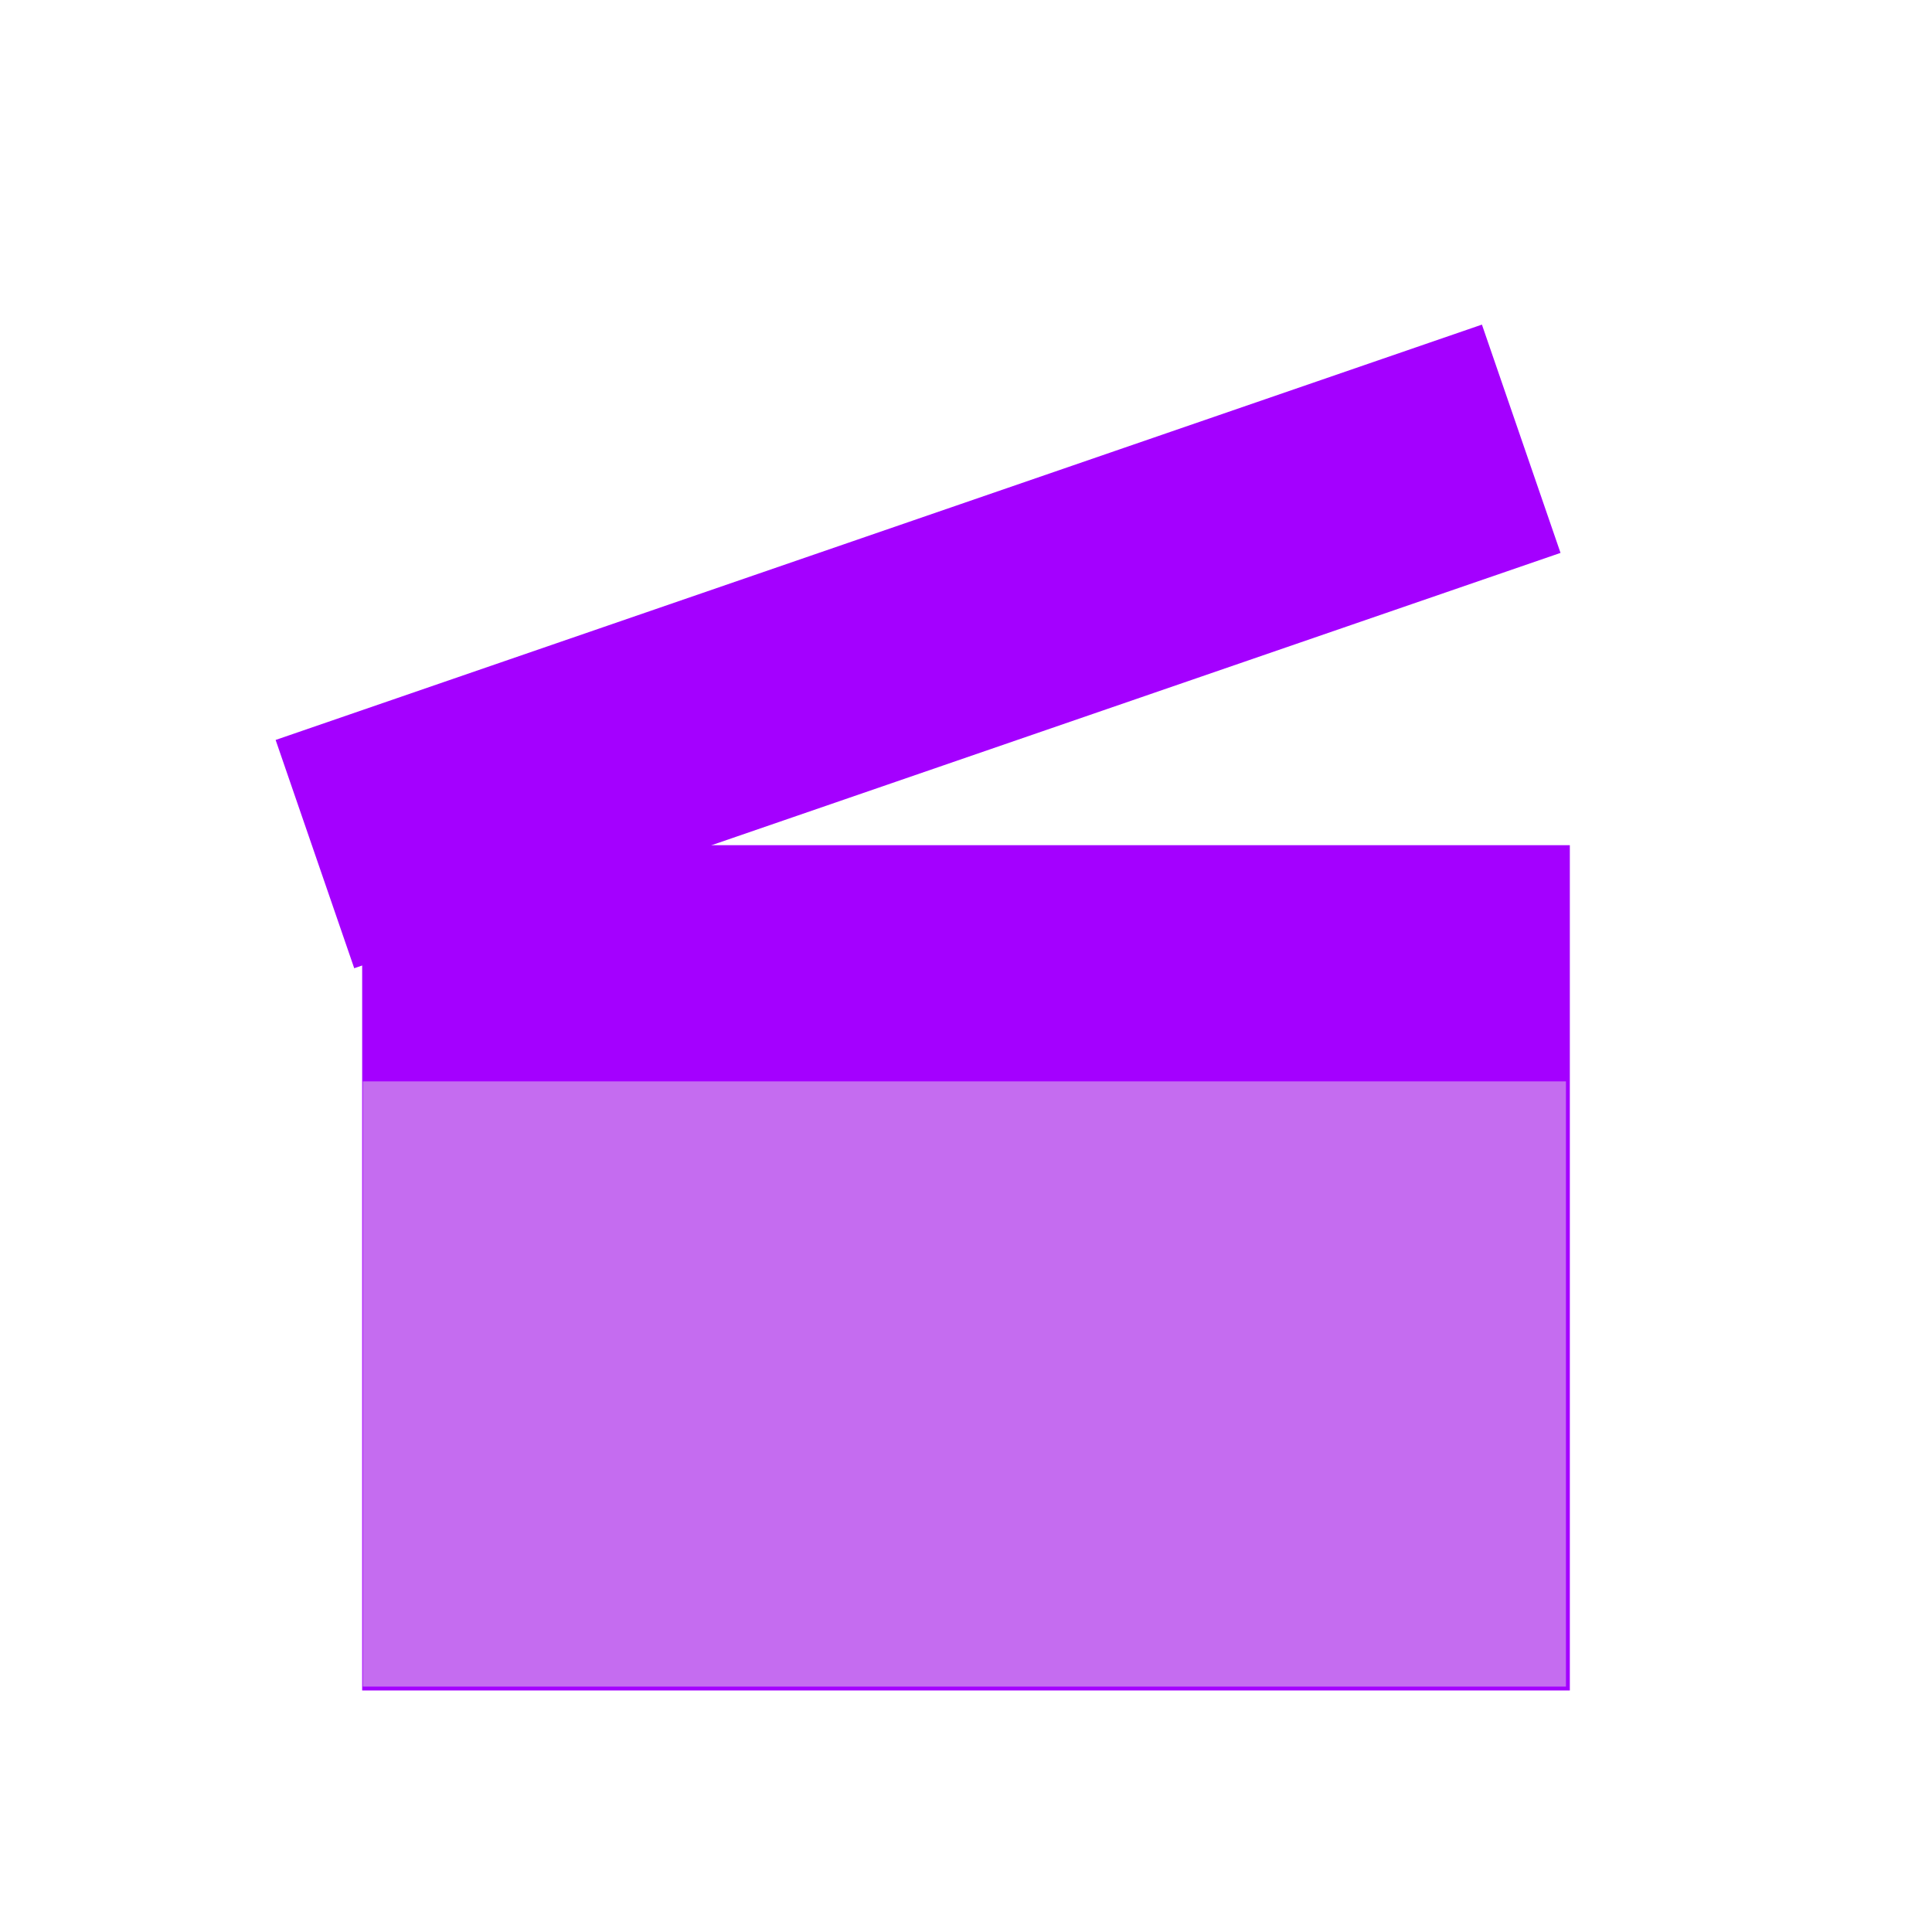
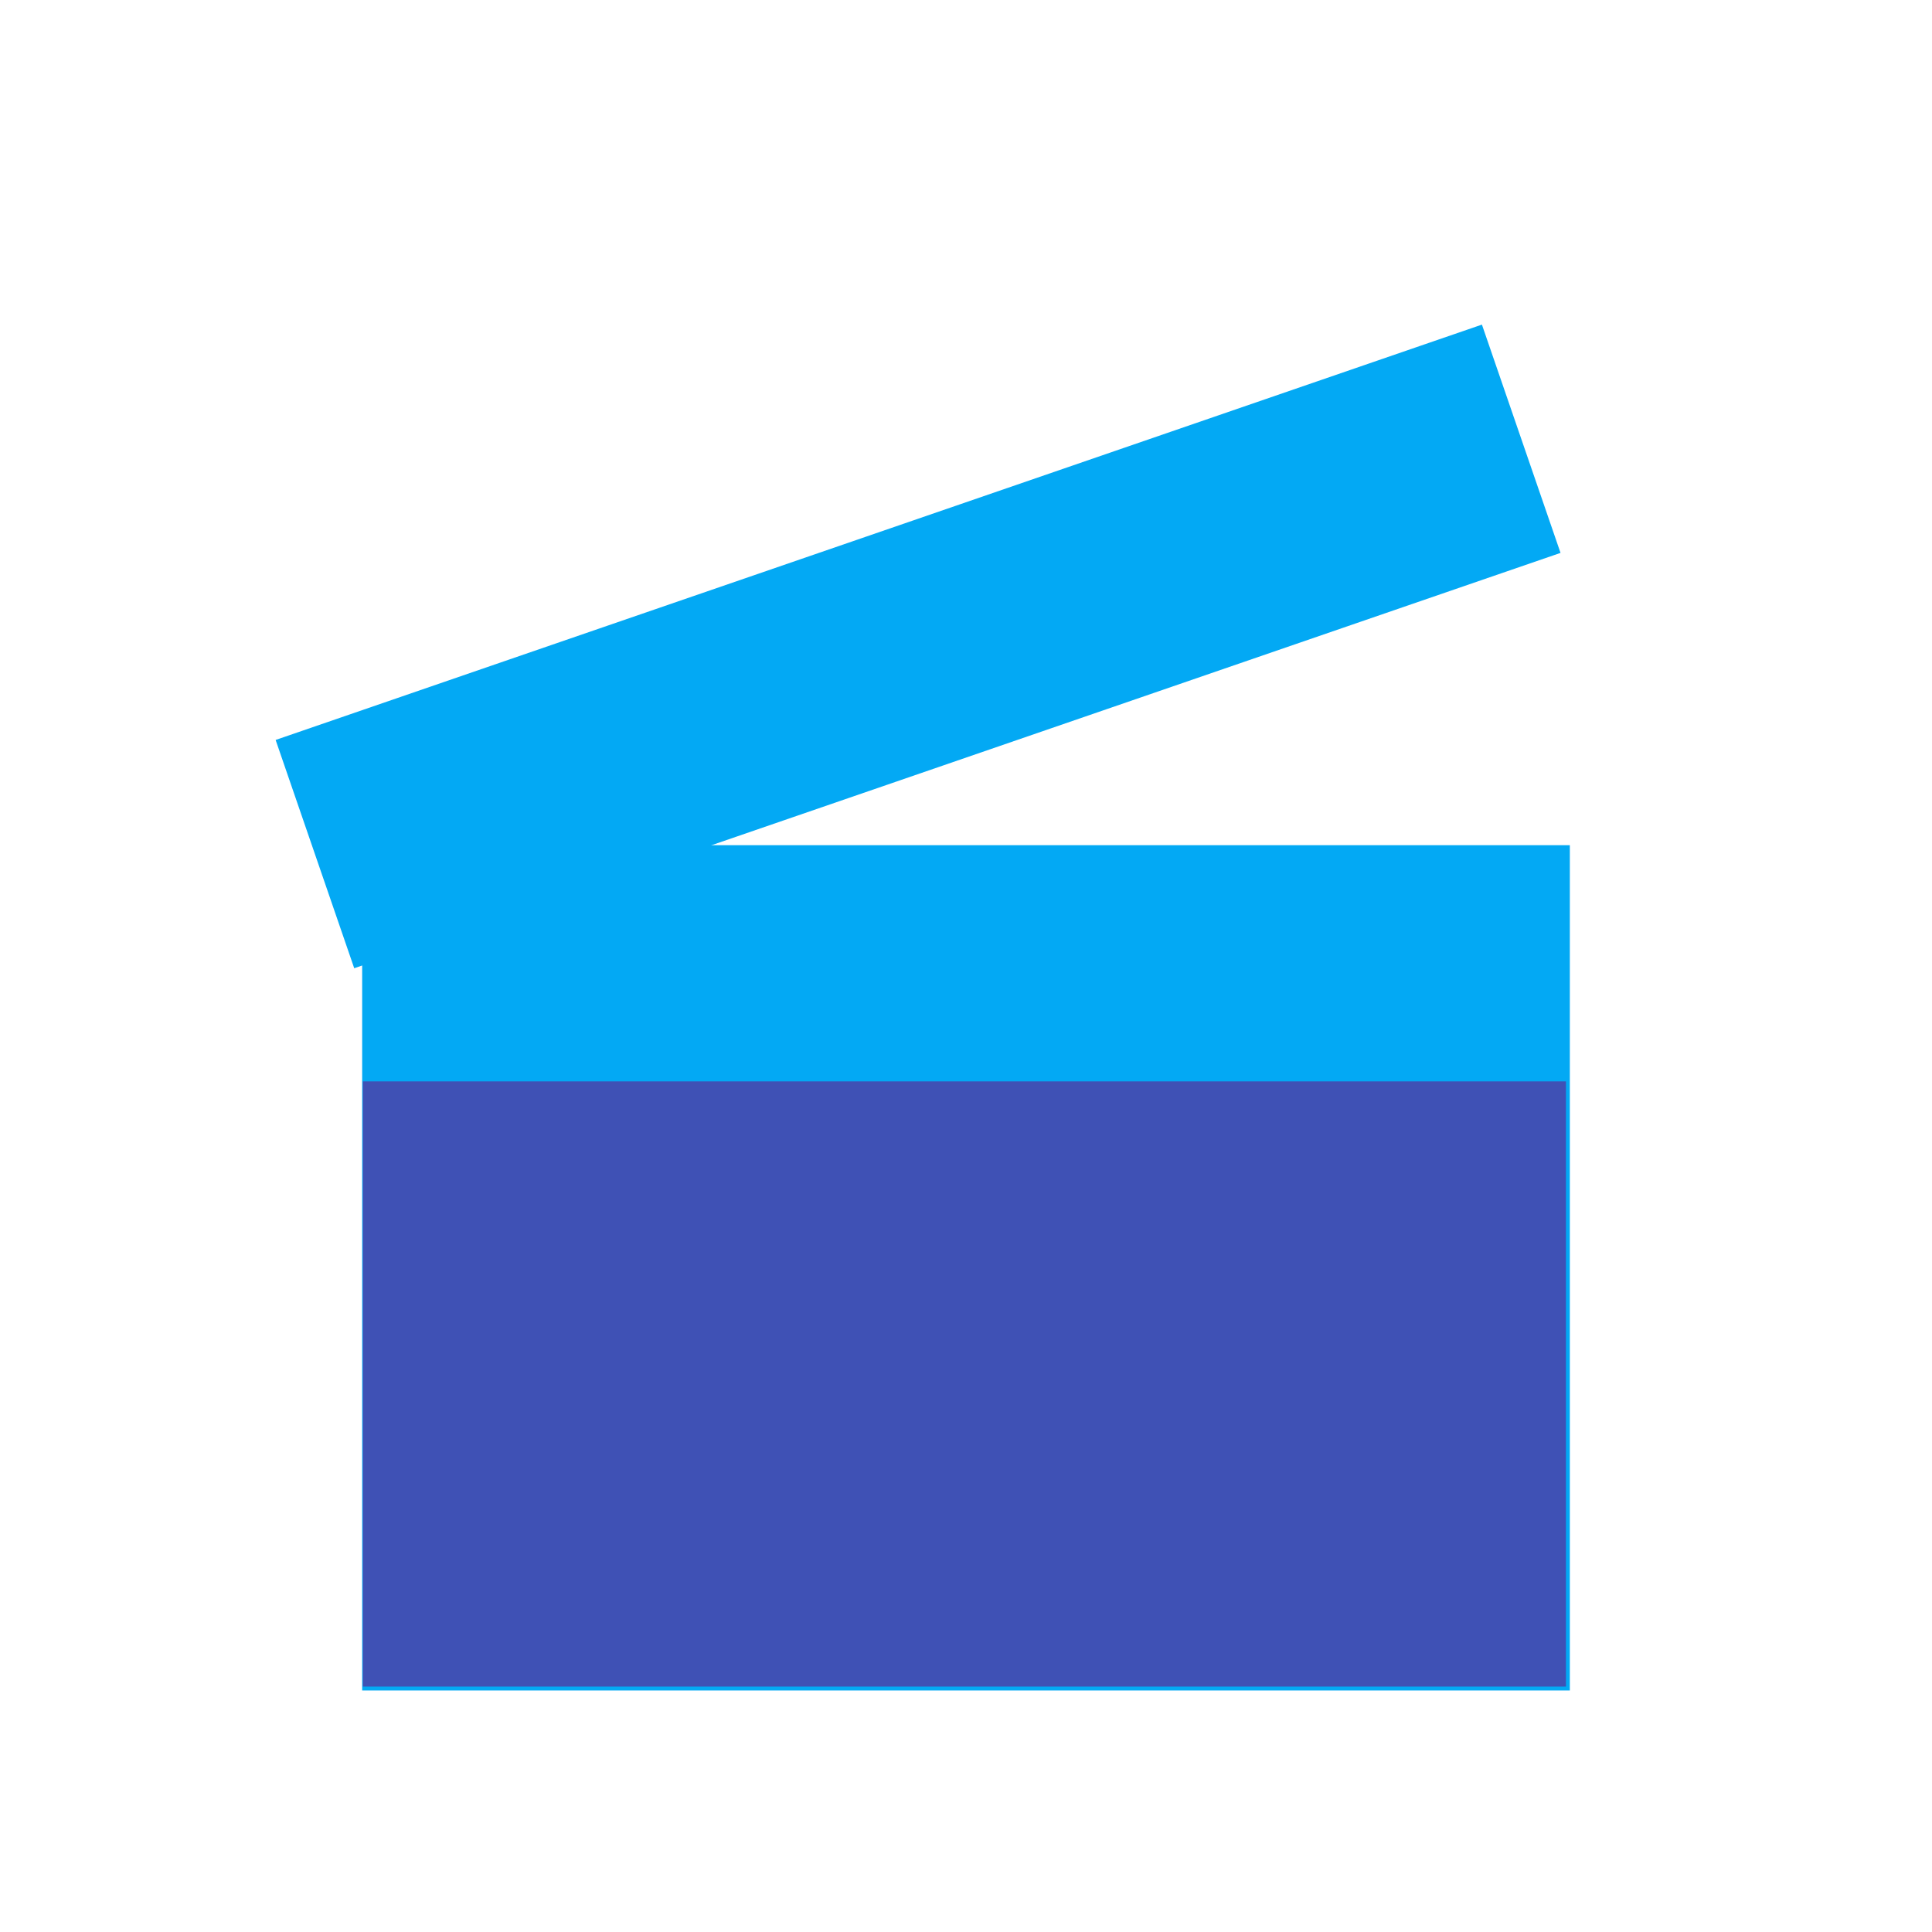
<svg xmlns="http://www.w3.org/2000/svg" width="16" height="16" viewBox="0 0 4.233 4.233" version="1.1" id="svg16">
  <defs id="defs10" />
  <g id="layer1" transform="translate(0,-292.7667)" style="display:inline">
-     <path style="opacity:1;vector-effect:none;fill:#a400ff;fill-opacity:1;stroke:#a400ff;stroke-width:0.529;stroke-linecap:square;stroke-linejoin:miter;stroke-miterlimit:4;stroke-dasharray:none;stroke-dashoffset:0;stroke-opacity:1;paint-order:stroke fill markers" d="M 1.058,294.883 H 3.175 v 1.323 H 1.058 Z" id="rect19" />
-     <path style="fill:none;stroke:#a400ff;stroke-width:0.529;stroke-linecap:butt;stroke-linejoin:miter;stroke-miterlimit:4;stroke-dasharray:none;stroke-opacity:1" d="M 0.69,294.638 3.333,293.728" id="path823" />
-     <path style="display:inline;opacity:1;vector-effect:none;fill:#c56cf0;fill-opacity:1;stroke:none;stroke-width:0.591;stroke-linecap:square;stroke-linejoin:miter;stroke-miterlimit:4;stroke-dasharray:none;stroke-dashoffset:0;stroke-opacity:1;paint-order:stroke fill markers" d="M 0.795,295.136 H 3.431 v 1.326 H 0.795 Z" id="rect19-3" />
+     <path style="opacity:1;vector-effect:none;fill:#03a9f4;fill-opacity:1;stroke:#03a9f4;stroke-width:0.529;stroke-linecap:square;stroke-linejoin:miter;stroke-miterlimit:4;stroke-dasharray:none;stroke-dashoffset:0;stroke-opacity:1;paint-order:stroke fill markers" d="M 1.058,294.883 H 3.175 v 1.323 H 1.058 Z" id="rect19" />
+     <path style="fill:none;stroke:#03a9f4;stroke-width:0.529;stroke-linecap:butt;stroke-linejoin:miter;stroke-miterlimit:4;stroke-dasharray:none;stroke-opacity:1" d="M 0.69,294.638 3.333,293.728" id="path823" />
+     <path style="display:inline;opacity:1;vector-effect:none;fill:#3f51b5;fill-opacity:1;stroke:none;stroke-width:0.591;stroke-linecap:square;stroke-linejoin:miter;stroke-miterlimit:4;stroke-dasharray:none;stroke-dashoffset:0;stroke-opacity:1;paint-order:stroke fill markers" d="M 0.795,295.136 H 3.431 v 1.326 H 0.795 Z" id="rect19-3" />
  </g>
  <g transform="translate(0,-292.7667)" id="g32" style="display:none">
    <path id="path16" d="m 0.132,294.354 v 1.058" style="fill:none;stroke:#ffc048;stroke-width:0.265;stroke-linecap:butt;stroke-linejoin:miter;stroke-miterlimit:4;stroke-dasharray:none;stroke-opacity:1" />
    <path id="path18" d="m 0.661,293.957 v 1.852" style="fill:none;stroke:#ffc048;stroke-width:0.265;stroke-linecap:butt;stroke-linejoin:miter;stroke-miterlimit:4;stroke-dasharray:none;stroke-opacity:1" />
    <path id="path20" d="m 1.191,293.56 v 2.646" style="fill:none;stroke:#ffc048;stroke-width:0.265;stroke-linecap:butt;stroke-linejoin:miter;stroke-miterlimit:4;stroke-dasharray:none;stroke-opacity:1" />
    <path id="path22" d="m 1.72,293.164 v 3.44" style="fill:none;stroke:#ffc048;stroke-width:0.265;stroke-linecap:butt;stroke-linejoin:miter;stroke-miterlimit:4;stroke-dasharray:none;stroke-opacity:1" />
    <path id="path24" d="m 2.249,293.825 v 2.117" style="fill:none;stroke:#ffc048;stroke-width:0.265;stroke-linecap:butt;stroke-linejoin:miter;stroke-miterlimit:4;stroke-dasharray:none;stroke-opacity:1" />
    <path id="path26" d="m 2.778,294.09 v 1.587" style="fill:none;stroke:#ffc048;stroke-width:0.265;stroke-linecap:butt;stroke-linejoin:miter;stroke-miterlimit:4;stroke-dasharray:none;stroke-opacity:1" />
    <path id="path28" d="m 3.307,294.354 v 1.058" style="fill:none;stroke:#ffc048;stroke-width:0.265;stroke-linecap:butt;stroke-linejoin:miter;stroke-miterlimit:4;stroke-dasharray:none;stroke-opacity:1" />
    <path id="path30" d="m 3.836,294.619 v 0.529" style="fill:none;stroke:#ffc048;stroke-width:0.265;stroke-linecap:butt;stroke-linejoin:miter;stroke-miterlimit:4;stroke-dasharray:none;stroke-opacity:1" />
  </g>
</svg>
